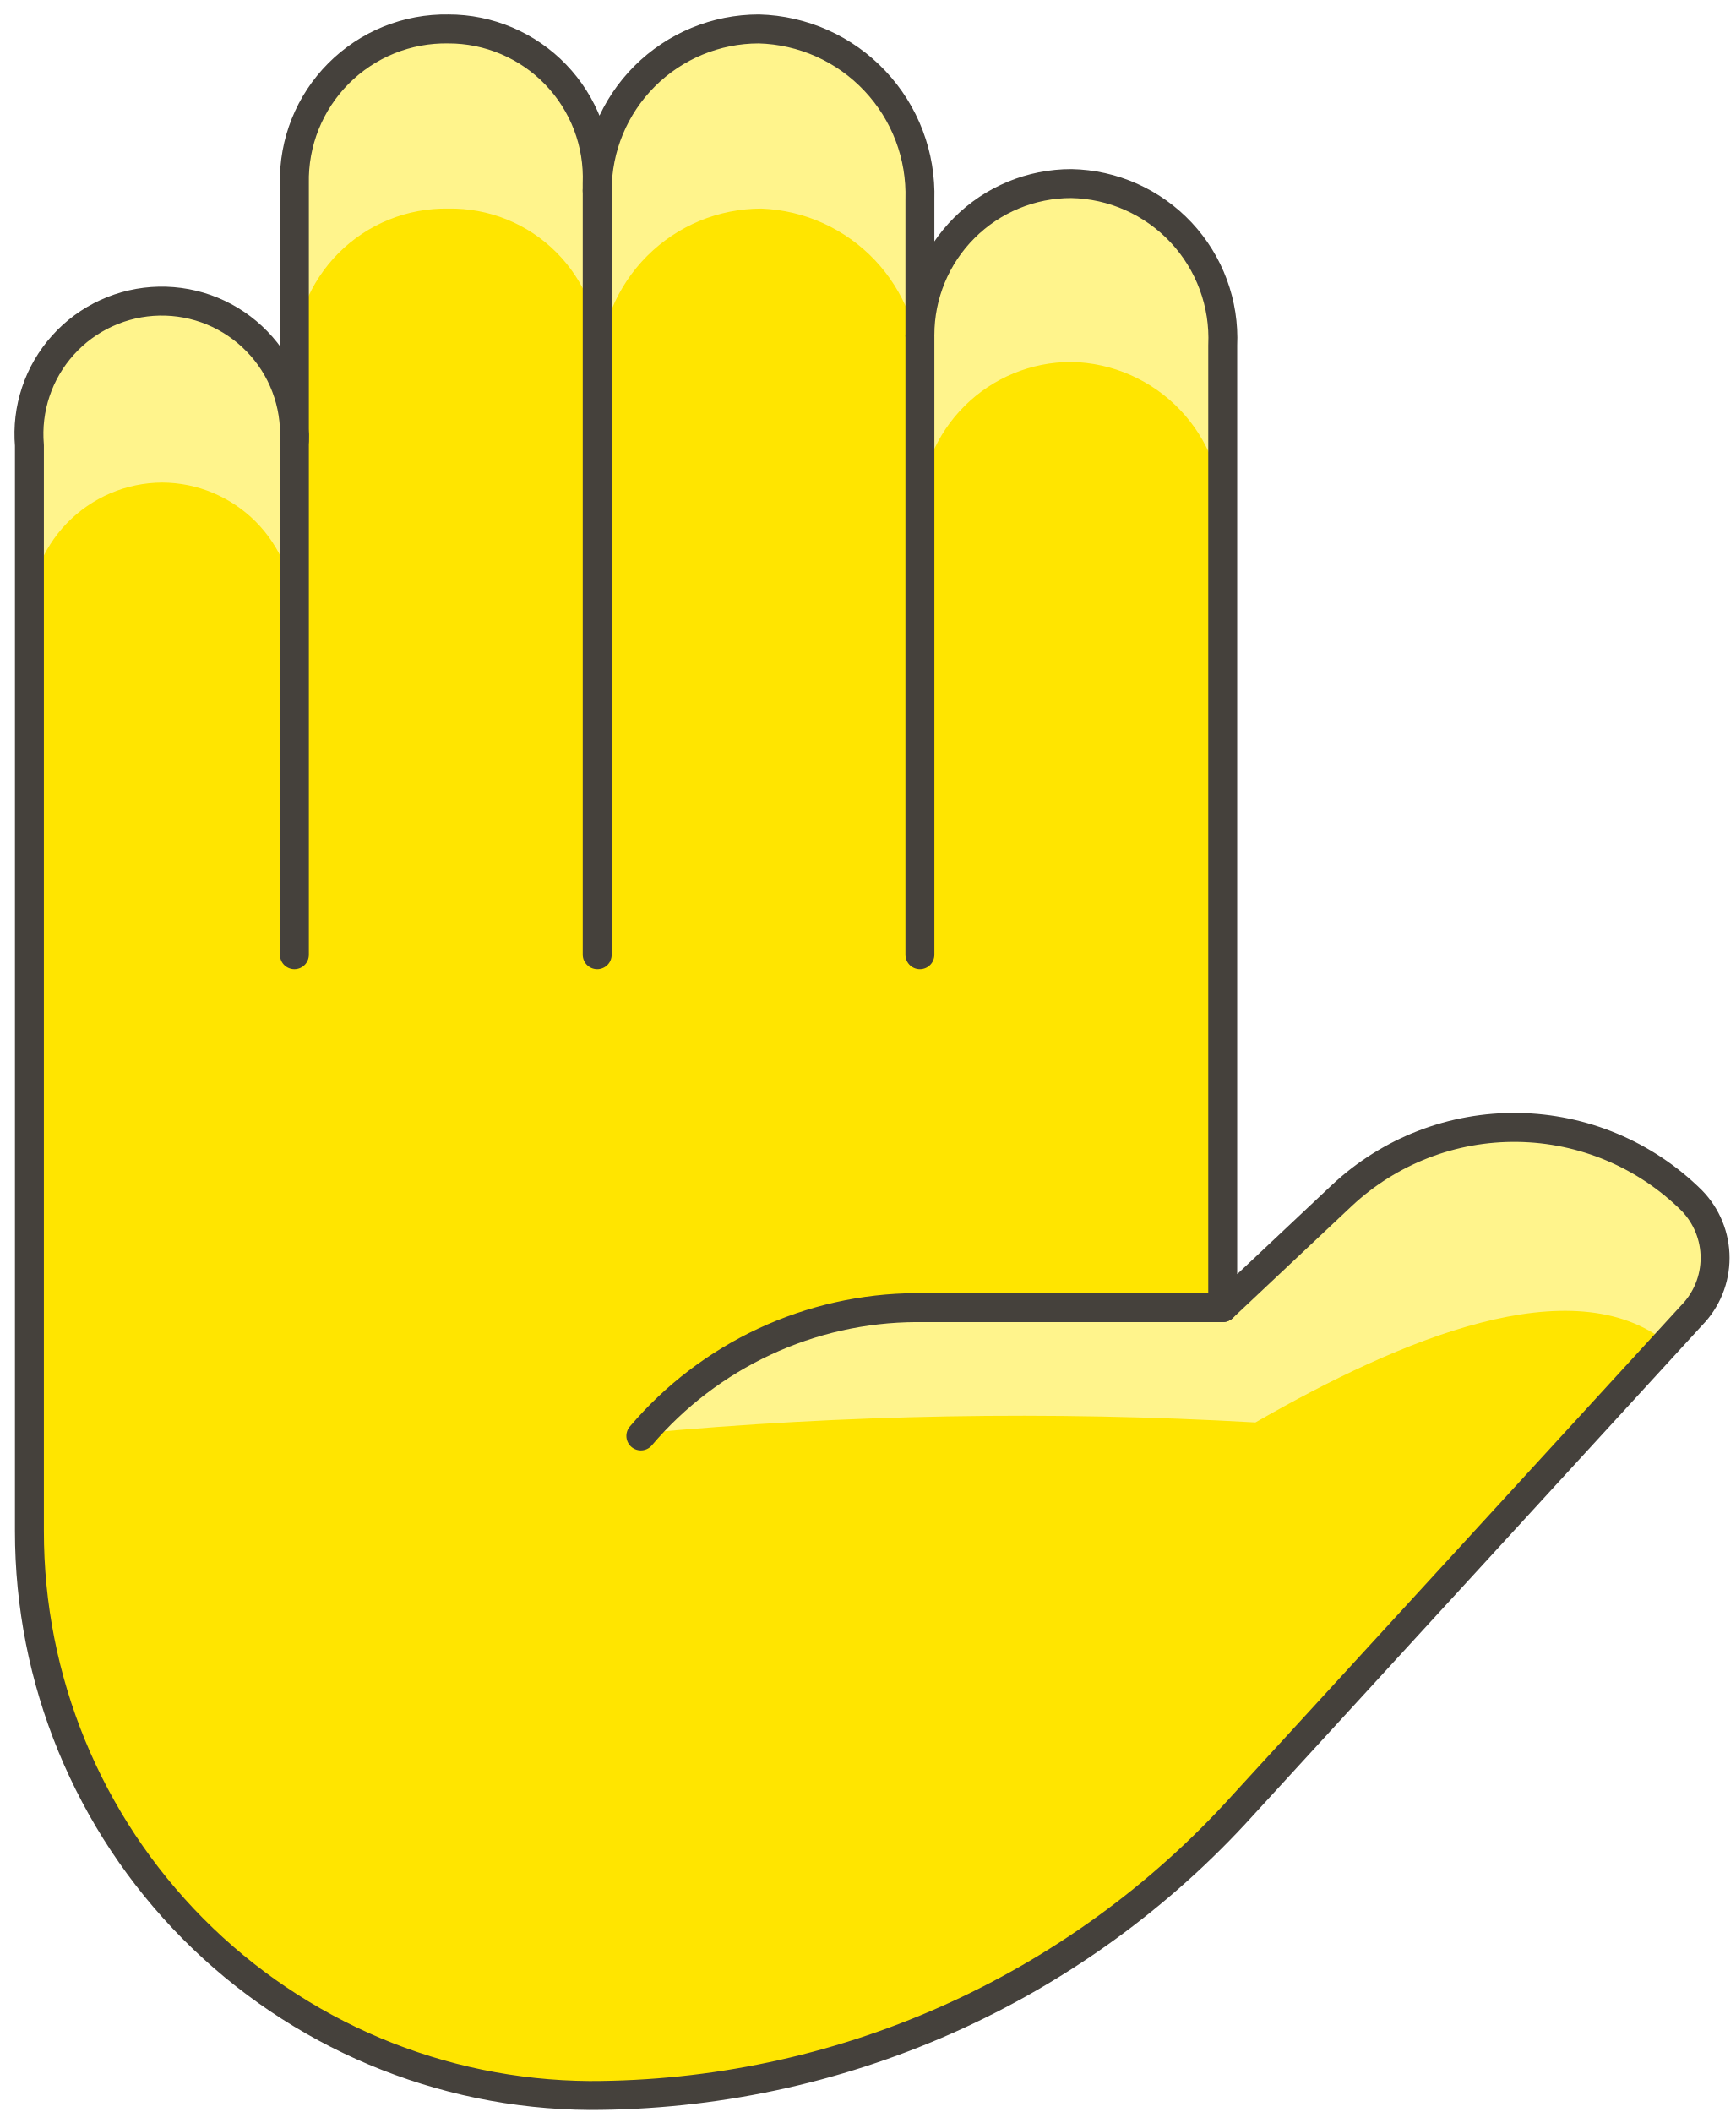
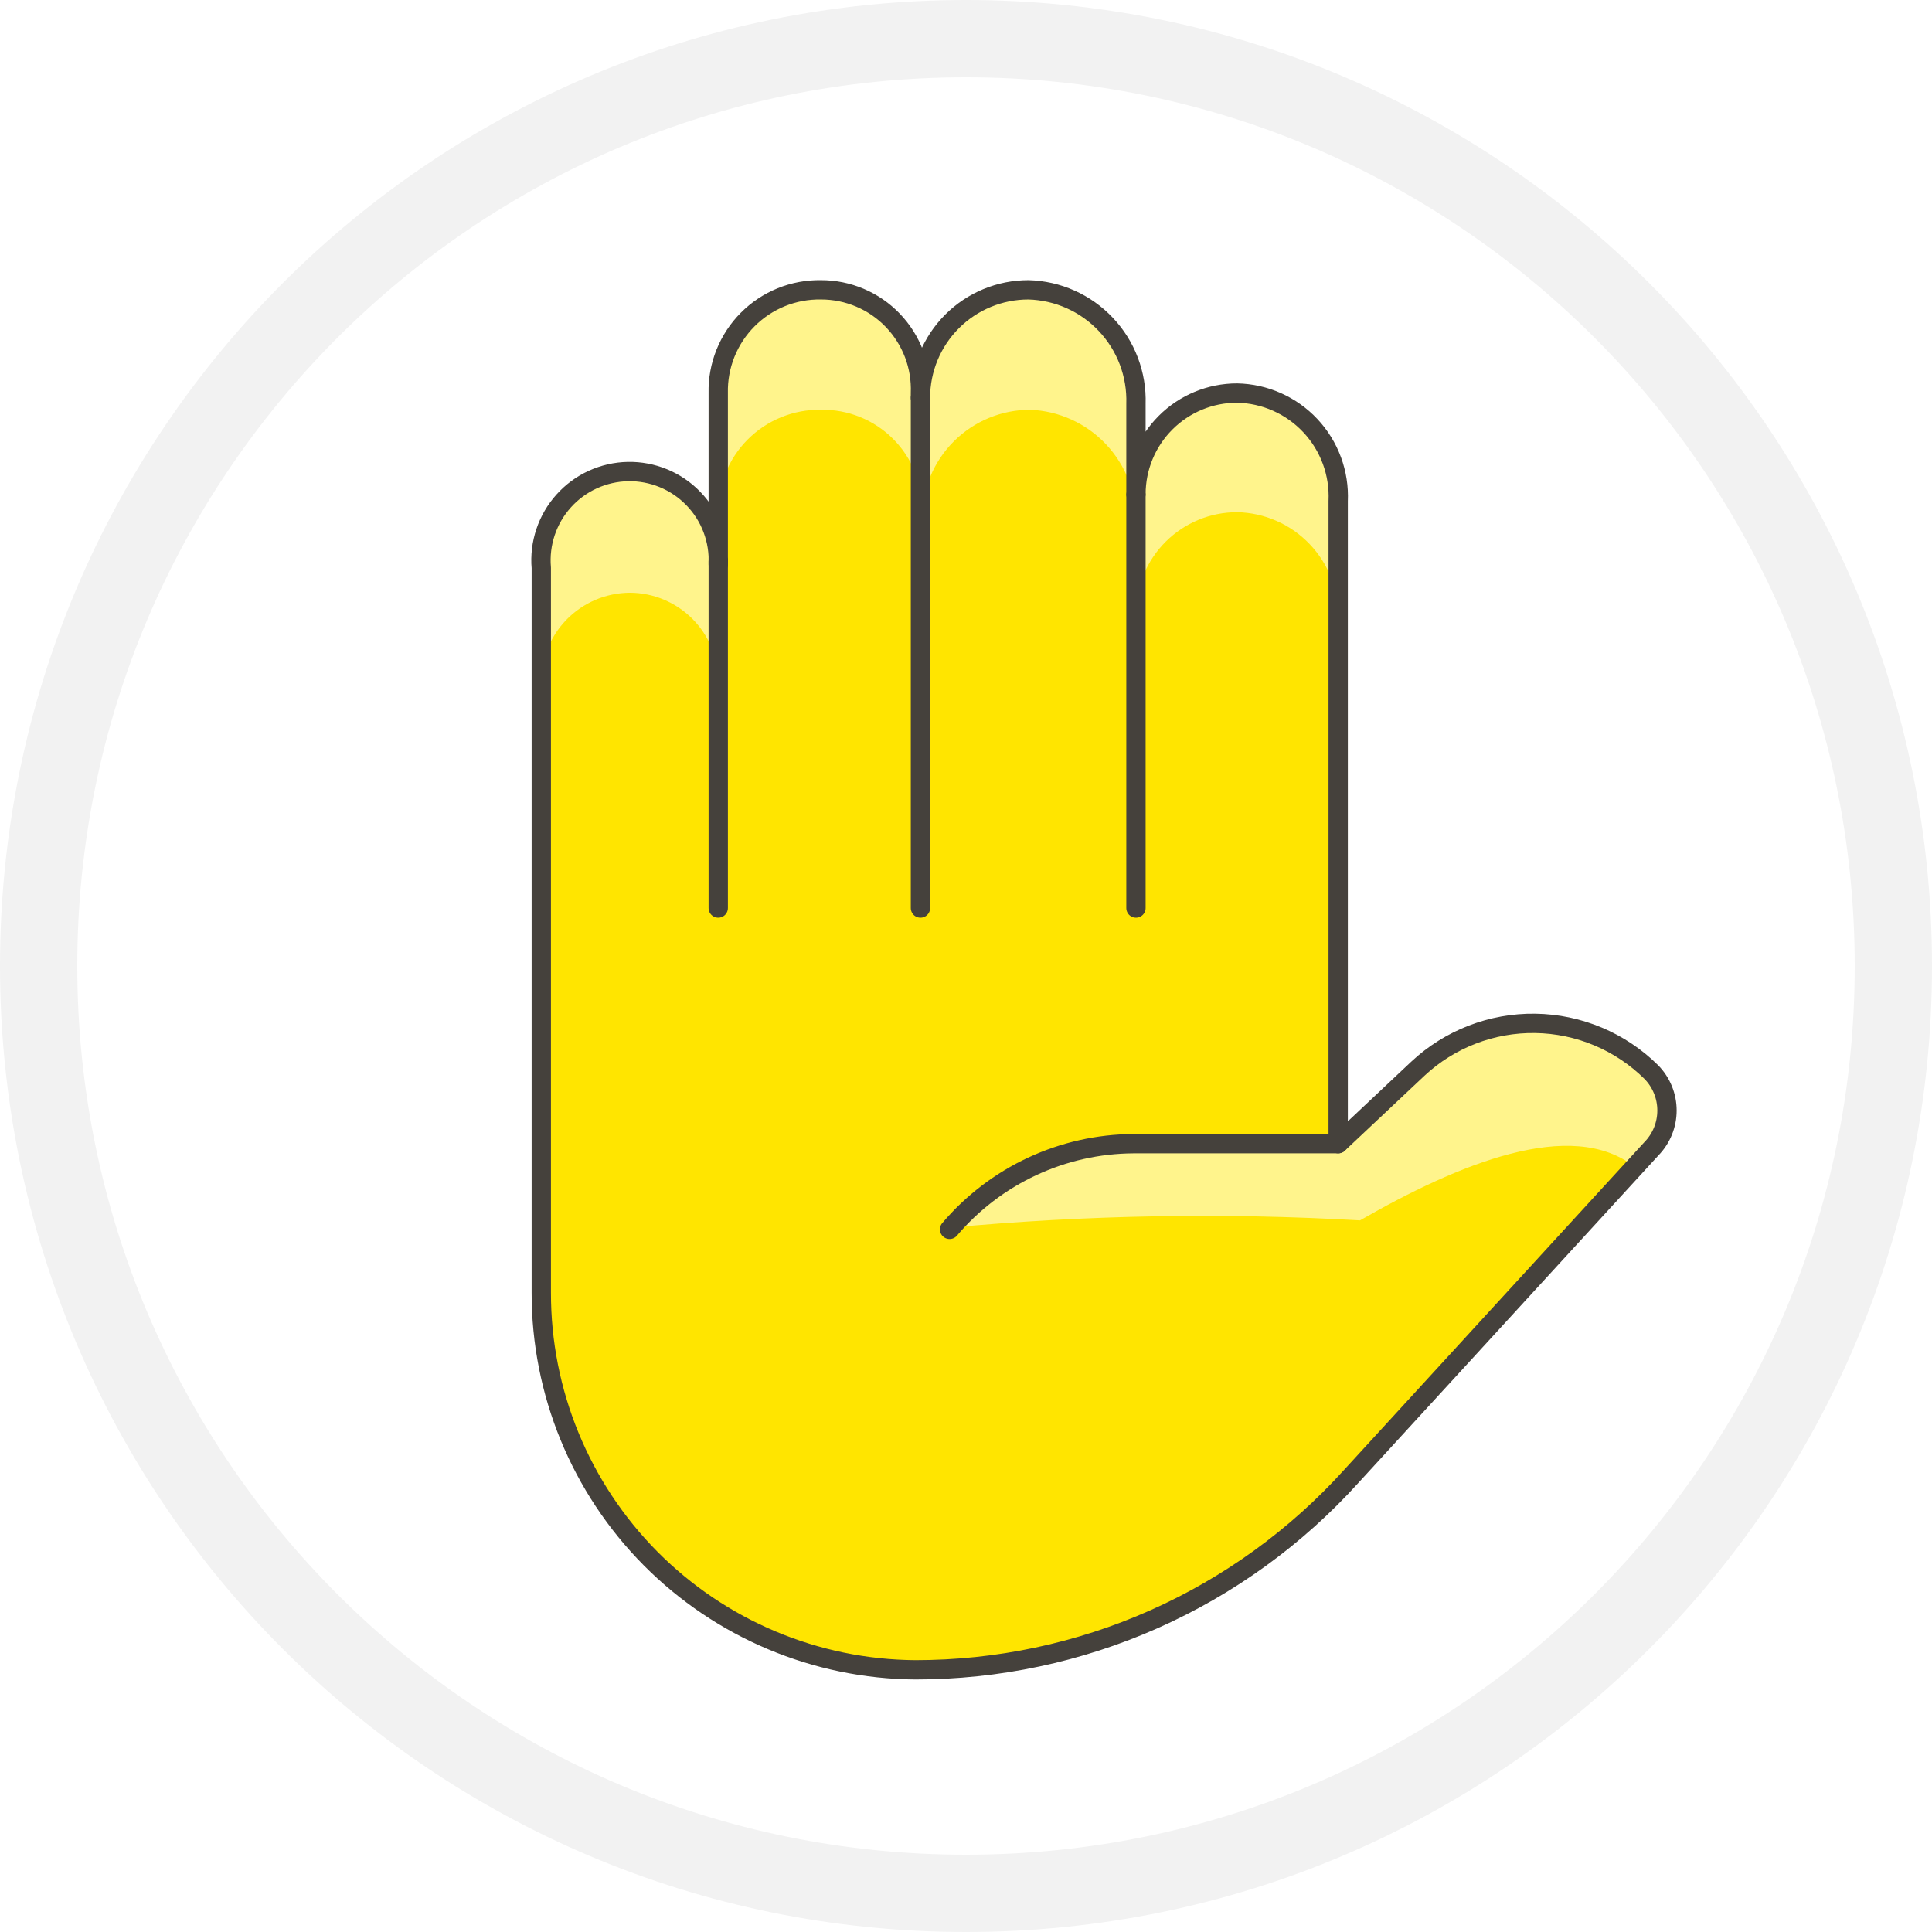
- <svg xmlns="http://www.w3.org/2000/svg" width="60" height="73" viewBox="0 0 60 73" fill="none">
-   <path d="M46.388 41.316L42.264 45.197V11.933C42.296 11.22 42.186 10.508 41.939 9.839C41.692 9.169 41.314 8.556 40.826 8.035C40.338 7.514 39.751 7.097 39.099 6.806C38.447 6.516 37.744 6.359 37.03 6.345C35.642 6.345 34.311 6.896 33.33 7.878C32.348 8.859 31.797 10.191 31.797 11.579V6.899C31.82 6.146 31.695 5.396 31.428 4.691C31.161 3.987 30.757 3.342 30.239 2.794C29.722 2.245 29.102 1.805 28.414 1.497C27.726 1.19 26.984 1.021 26.231 1.001C24.749 1.001 23.327 1.59 22.279 2.638C21.231 3.686 20.642 5.107 20.642 6.589V6.345C20.669 5.653 20.556 4.962 20.31 4.315C20.063 3.668 19.689 3.077 19.208 2.578C18.728 2.078 18.151 1.682 17.514 1.411C16.876 1.14 16.191 1 15.498 1.001C14.794 0.989 14.094 1.119 13.442 1.383C12.789 1.648 12.197 2.042 11.7 2.541C11.203 3.04 10.812 3.634 10.55 4.287C10.288 4.941 10.161 5.641 10.176 6.345V15.215C10.205 14.588 10.106 13.96 9.883 13.372C9.661 12.784 9.32 12.248 8.881 11.798C8.443 11.347 7.917 10.991 7.336 10.752C6.754 10.513 6.13 10.396 5.501 10.408C4.873 10.421 4.254 10.562 3.682 10.823C3.11 11.084 2.598 11.46 2.178 11.928C1.757 12.395 1.437 12.944 1.238 13.54C1.038 14.136 0.963 14.767 1.017 15.393V52.914C1.011 58.065 3.044 63.008 6.671 66.665C10.299 70.321 15.226 72.393 20.376 72.429C24.631 72.43 28.839 71.539 32.727 69.813C36.616 68.086 40.099 65.562 42.951 62.405L58.474 45.463C58.993 44.933 59.283 44.22 59.283 43.478C59.283 42.736 58.993 42.024 58.474 41.493C56.873 39.907 54.721 39.002 52.467 38.969C50.214 38.936 48.035 39.777 46.388 41.316Z" fill="#FFE500" />
-   <path d="M15.498 7.21C16.19 7.198 16.878 7.326 17.52 7.586C18.162 7.846 18.745 8.233 19.233 8.724C19.722 9.215 20.107 9.799 20.364 10.442C20.621 11.085 20.746 11.773 20.731 12.466V12.798C20.731 11.316 21.32 9.895 22.368 8.847C23.416 7.799 24.837 7.21 26.32 7.21C27.808 7.268 29.214 7.906 30.238 8.988C31.262 10.069 31.821 11.509 31.797 12.998V17.721C31.803 16.337 32.357 15.012 33.338 14.035C34.318 13.058 35.646 12.51 37.03 12.51C37.736 12.524 38.432 12.678 39.078 12.963C39.724 13.248 40.307 13.658 40.793 14.169C41.28 14.68 41.66 15.283 41.913 15.942C42.165 16.601 42.285 17.304 42.264 18.01V11.889C42.291 11.18 42.176 10.473 41.926 9.808C41.676 9.144 41.297 8.536 40.809 8.02C40.322 7.504 39.737 7.09 39.088 6.802C38.44 6.515 37.74 6.359 37.03 6.345C35.642 6.345 34.311 6.897 33.33 7.878C32.348 8.859 31.797 10.191 31.797 11.579V6.9C31.82 6.146 31.695 5.396 31.428 4.691C31.161 3.987 30.757 3.342 30.24 2.794C29.722 2.245 29.102 1.805 28.414 1.497C27.726 1.19 26.984 1.021 26.231 1.001C24.749 1.001 23.327 1.59 22.279 2.638C21.231 3.686 20.642 5.107 20.642 6.589V6.345C20.669 5.653 20.556 4.962 20.31 4.315C20.063 3.668 19.689 3.077 19.208 2.578C18.728 2.078 18.151 1.682 17.514 1.411C16.876 1.14 16.191 1 15.498 1.001C14.794 0.989 14.094 1.119 13.442 1.383C12.789 1.648 12.197 2.042 11.7 2.541C11.203 3.04 10.812 3.634 10.55 4.287C10.288 4.941 10.161 5.641 10.176 6.345V12.554C10.161 11.85 10.288 11.15 10.55 10.497C10.812 9.843 11.203 9.249 11.7 8.75C12.197 8.251 12.789 7.857 13.442 7.593C14.094 7.328 14.794 7.198 15.498 7.21Z" fill="#FFF48C" />
-   <path d="M5.607 16.679C6.821 16.685 7.983 17.171 8.839 18.031C9.695 18.892 10.176 20.056 10.176 21.269V15.06C10.205 14.432 10.106 13.805 9.883 13.217C9.661 12.629 9.32 12.093 8.881 11.643C8.443 11.192 7.917 10.836 7.336 10.597C6.754 10.358 6.13 10.241 5.501 10.253C4.873 10.265 4.254 10.406 3.682 10.668C3.11 10.929 2.598 11.305 2.178 11.772C1.757 12.24 1.437 12.788 1.238 13.384C1.038 13.98 0.963 14.611 1.017 15.238V21.447C0.996 20.83 1.099 20.215 1.321 19.639C1.542 19.063 1.876 18.537 2.304 18.092C2.732 17.648 3.245 17.294 3.812 17.051C4.38 16.808 4.99 16.682 5.607 16.679Z" fill="#FFF48C" />
-   <path d="M22.151 49.543C29.213 48.887 36.314 48.761 43.395 49.166C48.451 46.261 54.35 43.8 57.632 46.416L58.496 45.463C59.015 44.932 59.306 44.22 59.306 43.478C59.306 42.736 59.015 42.024 58.496 41.493C56.896 39.907 54.743 39.002 52.489 38.969C50.236 38.936 48.057 39.777 46.411 41.316L42.286 45.197H31.664C29.859 45.196 28.075 45.584 26.434 46.334C24.792 47.084 23.331 48.178 22.151 49.543Z" fill="#FFF48C" />
-   <path d="M10.176 15.06V33" stroke="#45413C" stroke-linecap="round" stroke-linejoin="round" />
-   <path d="M20.643 6.589V33" stroke="#45413C" stroke-linecap="round" stroke-linejoin="round" />
-   <path d="M31.797 11.623V33" stroke="#45413C" stroke-linecap="round" stroke-linejoin="round" />
-   <path d="M42.264 45.197H31.664C29.852 45.207 28.064 45.609 26.422 46.374C24.78 47.14 23.323 48.251 22.151 49.632" stroke="#45413C" stroke-linecap="round" stroke-linejoin="round" />
-   <path d="M46.388 41.316L42.264 45.197V11.933C42.296 11.22 42.186 10.508 41.939 9.839C41.692 9.169 41.314 8.556 40.826 8.035C40.338 7.514 39.751 7.097 39.099 6.806C38.447 6.516 37.744 6.359 37.03 6.345C35.642 6.345 34.311 6.896 33.33 7.878C32.348 8.859 31.797 10.191 31.797 11.579V6.899C31.82 6.146 31.695 5.396 31.428 4.691C31.161 3.987 30.757 3.342 30.239 2.794C29.722 2.245 29.102 1.805 28.414 1.497C27.726 1.19 26.984 1.021 26.231 1.001C24.749 1.001 23.327 1.59 22.279 2.638C21.231 3.686 20.642 5.107 20.642 6.589V6.345C20.669 5.653 20.556 4.962 20.31 4.315C20.063 3.668 19.689 3.077 19.208 2.578C18.728 2.078 18.151 1.682 17.514 1.411C16.876 1.14 16.191 1 15.498 1.001C14.794 0.989 14.094 1.119 13.442 1.383C12.789 1.648 12.197 2.042 11.7 2.541C11.203 3.04 10.812 3.634 10.55 4.287C10.288 4.941 10.161 5.641 10.176 6.345V15.215C10.205 14.588 10.106 13.96 9.883 13.372C9.661 12.784 9.32 12.248 8.881 11.798C8.443 11.347 7.917 10.991 7.336 10.752C6.754 10.513 6.13 10.396 5.501 10.408C4.873 10.421 4.254 10.562 3.682 10.823C3.11 11.084 2.598 11.46 2.178 11.928C1.757 12.395 1.437 12.944 1.238 13.54C1.038 14.136 0.963 14.767 1.017 15.393V52.914C1.011 58.065 3.044 63.008 6.671 66.665C10.299 70.321 15.226 72.393 20.376 72.429C24.631 72.43 28.839 71.539 32.727 69.813C36.616 68.086 40.099 65.562 42.951 62.405L58.474 45.463C58.993 44.933 59.283 44.22 59.283 43.478C59.283 42.736 58.993 42.024 58.474 41.493V41.493C56.873 39.907 54.721 39.002 52.467 38.969C50.214 38.936 48.035 39.777 46.388 41.316V41.316Z" stroke="#45413C" stroke-linecap="round" stroke-linejoin="round" />
+ <svg xmlns="http://www.w3.org/2000/svg" width="100" height="100" viewBox="0 0 100 100" fill="none">
+   <circle cx="50" cy="50" r="48" stroke="#F2F2F2" stroke-width="4" />
+   <path d="M73.388 55.316L69.264 59.197V25.933C69.296 25.221 69.186 24.508 68.939 23.839C68.692 23.169 68.314 22.556 67.826 22.035C67.338 21.514 66.751 21.096 66.099 20.806C65.447 20.516 64.744 20.359 64.03 20.345C62.642 20.345 61.311 20.896 60.33 21.878C59.348 22.859 58.797 24.191 58.797 25.579V20.899C58.821 20.146 58.695 19.396 58.428 18.691C58.161 17.986 57.757 17.342 57.239 16.794C56.722 16.245 56.102 15.805 55.414 15.497C54.726 15.19 53.984 15.021 53.231 15.001C51.749 15.001 50.327 15.589 49.279 16.637C48.231 17.686 47.642 19.107 47.642 20.589V20.345C47.669 19.653 47.556 18.962 47.31 18.315C47.063 17.668 46.688 17.077 46.208 16.578C45.728 16.078 45.151 15.681 44.514 15.411C43.876 15.14 43.191 15 42.498 15.001C41.794 14.989 41.094 15.119 40.442 15.383C39.789 15.648 39.197 16.041 38.7 16.541C38.203 17.04 37.812 17.634 37.55 18.287C37.288 18.941 37.16 19.641 37.176 20.345V29.215C37.205 28.587 37.106 27.96 36.883 27.372C36.661 26.784 36.32 26.248 35.881 25.798C35.443 25.347 34.917 24.991 34.336 24.752C33.754 24.513 33.13 24.396 32.502 24.408C31.873 24.421 31.254 24.562 30.682 24.823C30.11 25.084 29.598 25.46 29.178 25.928C28.757 26.395 28.437 26.944 28.238 27.54C28.038 28.136 27.963 28.767 28.017 29.393V66.914C28.011 72.065 30.044 77.008 33.671 80.665C37.299 84.321 42.226 86.393 47.376 86.429C51.631 86.43 55.839 85.539 59.727 83.813C63.616 82.086 67.099 79.562 69.951 76.405L85.474 59.463C85.993 58.933 86.283 58.22 86.283 57.478C86.283 56.736 85.993 56.024 85.474 55.493C83.874 53.907 81.721 53.002 79.467 52.969C77.214 52.936 75.035 53.777 73.388 55.316Z" fill="#FFE500" />
+   <path d="M42.498 21.21C43.19 21.198 43.878 21.326 44.52 21.586C45.162 21.846 45.745 22.233 46.233 22.724C46.722 23.215 47.106 23.799 47.364 24.442C47.621 25.085 47.746 25.773 47.731 26.466V26.798C47.731 25.316 48.32 23.895 49.368 22.847C50.416 21.799 51.837 21.21 53.319 21.21C54.808 21.268 56.214 21.906 57.238 22.988C58.262 24.069 58.821 25.509 58.797 26.998V31.721C58.803 30.337 59.357 29.012 60.338 28.035C61.318 27.058 62.646 26.51 64.03 26.51C64.736 26.524 65.432 26.678 66.078 26.963C66.724 27.248 67.307 27.658 67.793 28.169C68.28 28.68 68.66 29.283 68.913 29.942C69.165 30.601 69.284 31.304 69.264 32.01V25.889C69.29 25.18 69.176 24.473 68.926 23.808C68.676 23.144 68.297 22.536 67.809 22.02C67.322 21.504 66.737 21.09 66.088 20.802C65.439 20.515 64.74 20.359 64.03 20.345C62.642 20.345 61.311 20.896 60.33 21.878C59.348 22.86 58.797 24.191 58.797 25.579V20.9C58.821 20.146 58.695 19.396 58.428 18.691C58.161 17.987 57.757 17.342 57.24 16.794C56.722 16.245 56.102 15.805 55.414 15.497C54.726 15.19 53.984 15.021 53.231 15.001C51.749 15.001 50.327 15.59 49.279 16.638C48.231 17.686 47.642 19.107 47.642 20.589V20.345C47.669 19.653 47.556 18.962 47.31 18.315C47.063 17.668 46.688 17.077 46.208 16.578C45.728 16.078 45.151 15.682 44.514 15.411C43.876 15.14 43.191 15 42.498 15.001C41.794 14.989 41.094 15.119 40.442 15.383C39.789 15.648 39.197 16.042 38.7 16.541C38.203 17.04 37.812 17.634 37.55 18.288C37.288 18.941 37.161 19.641 37.176 20.345V26.554C37.161 25.85 37.288 25.15 37.55 24.497C37.812 23.843 38.203 23.249 38.7 22.75C39.197 22.251 39.789 21.857 40.442 21.593C41.094 21.328 41.794 21.198 42.498 21.21Z" fill="#FFF48C" />
+   <path d="M32.607 30.679C33.821 30.685 34.983 31.171 35.839 32.031C36.695 32.892 37.176 34.056 37.176 35.269V29.06C37.205 28.432 37.106 27.805 36.883 27.217C36.661 26.629 36.32 26.093 35.881 25.643C35.443 25.192 34.917 24.836 34.336 24.597C33.754 24.358 33.13 24.241 32.502 24.253C31.873 24.265 31.254 24.406 30.682 24.668C30.11 24.929 29.598 25.305 29.178 25.772C28.757 26.24 28.437 26.788 28.238 27.384C28.038 27.98 27.963 28.611 28.017 29.238V35.447C27.996 34.83 28.099 34.215 28.32 33.639C28.542 33.063 28.876 32.537 29.304 32.092C29.732 31.648 30.245 31.294 30.812 31.051C31.38 30.808 31.99 30.682 32.607 30.679Z" fill="#FFF48C" />
+   <path d="M49.151 63.543C56.213 62.887 63.314 62.761 70.395 63.166C75.451 60.261 81.35 57.8 84.632 60.416L85.496 59.463C86.015 58.932 86.306 58.22 86.306 57.478C86.306 56.736 86.015 56.024 85.496 55.493C83.896 53.907 81.743 53.002 79.489 52.969C77.236 52.936 75.057 53.777 73.411 55.316L69.286 59.197H58.664C56.859 59.196 55.075 59.584 53.434 60.334C51.792 61.084 50.331 62.178 49.151 63.543Z" fill="#FFF48C" />
+   <path d="M37.176 29.06V47" stroke="#45413C" stroke-linecap="round" stroke-linejoin="round" />
+   <path d="M47.643 20.589V47" stroke="#45413C" stroke-linecap="round" stroke-linejoin="round" />
+   <path d="M58.797 25.623V47" stroke="#45413C" stroke-linecap="round" stroke-linejoin="round" />
+   <path d="M69.264 59.197H58.664C56.852 59.207 55.064 59.609 53.422 60.374C51.78 61.14 50.323 62.251 49.151 63.632" stroke="#45413C" stroke-linecap="round" stroke-linejoin="round" />
+   <path d="M73.388 55.316L69.264 59.197V25.933C69.296 25.221 69.186 24.508 68.939 23.839C68.692 23.169 68.314 22.556 67.826 22.035C67.338 21.514 66.751 21.096 66.099 20.806C65.447 20.516 64.744 20.359 64.03 20.345C62.642 20.345 61.311 20.896 60.33 21.878C59.348 22.859 58.797 24.191 58.797 25.579V20.899C58.821 20.146 58.695 19.396 58.428 18.691C58.161 17.986 57.757 17.342 57.239 16.794C56.722 16.245 56.102 15.805 55.414 15.497C54.726 15.19 53.984 15.021 53.231 15.001C51.749 15.001 50.327 15.589 49.279 16.637C48.231 17.686 47.642 19.107 47.642 20.589V20.345C47.669 19.653 47.556 18.962 47.31 18.315C47.063 17.668 46.688 17.077 46.208 16.578C45.728 16.078 45.151 15.681 44.514 15.411C43.876 15.14 43.191 15 42.498 15.001C41.794 14.989 41.094 15.119 40.442 15.383C39.789 15.648 39.197 16.041 38.7 16.541C38.203 17.04 37.812 17.634 37.55 18.287C37.288 18.941 37.16 19.641 37.176 20.345V29.215C37.205 28.587 37.106 27.96 36.883 27.372C36.661 26.784 36.32 26.248 35.881 25.798C35.443 25.347 34.917 24.991 34.336 24.752C33.754 24.513 33.13 24.396 32.502 24.408C31.873 24.421 31.254 24.562 30.682 24.823C30.11 25.084 29.598 25.46 29.178 25.928C28.757 26.395 28.437 26.944 28.238 27.54C28.038 28.136 27.963 28.767 28.017 29.393V66.914C28.011 72.065 30.044 77.008 33.671 80.665C37.299 84.321 42.226 86.393 47.376 86.429C51.631 86.43 55.839 85.539 59.727 83.813C63.616 82.086 67.099 79.562 69.951 76.405L85.474 59.463C85.993 58.933 86.283 58.22 86.283 57.478C86.283 56.736 85.993 56.024 85.474 55.493V55.493C83.874 53.907 81.721 53.002 79.467 52.969C77.214 52.936 75.035 53.777 73.388 55.316V55.316Z" stroke="#45413C" stroke-linecap="round" stroke-linejoin="round" />
</svg>
